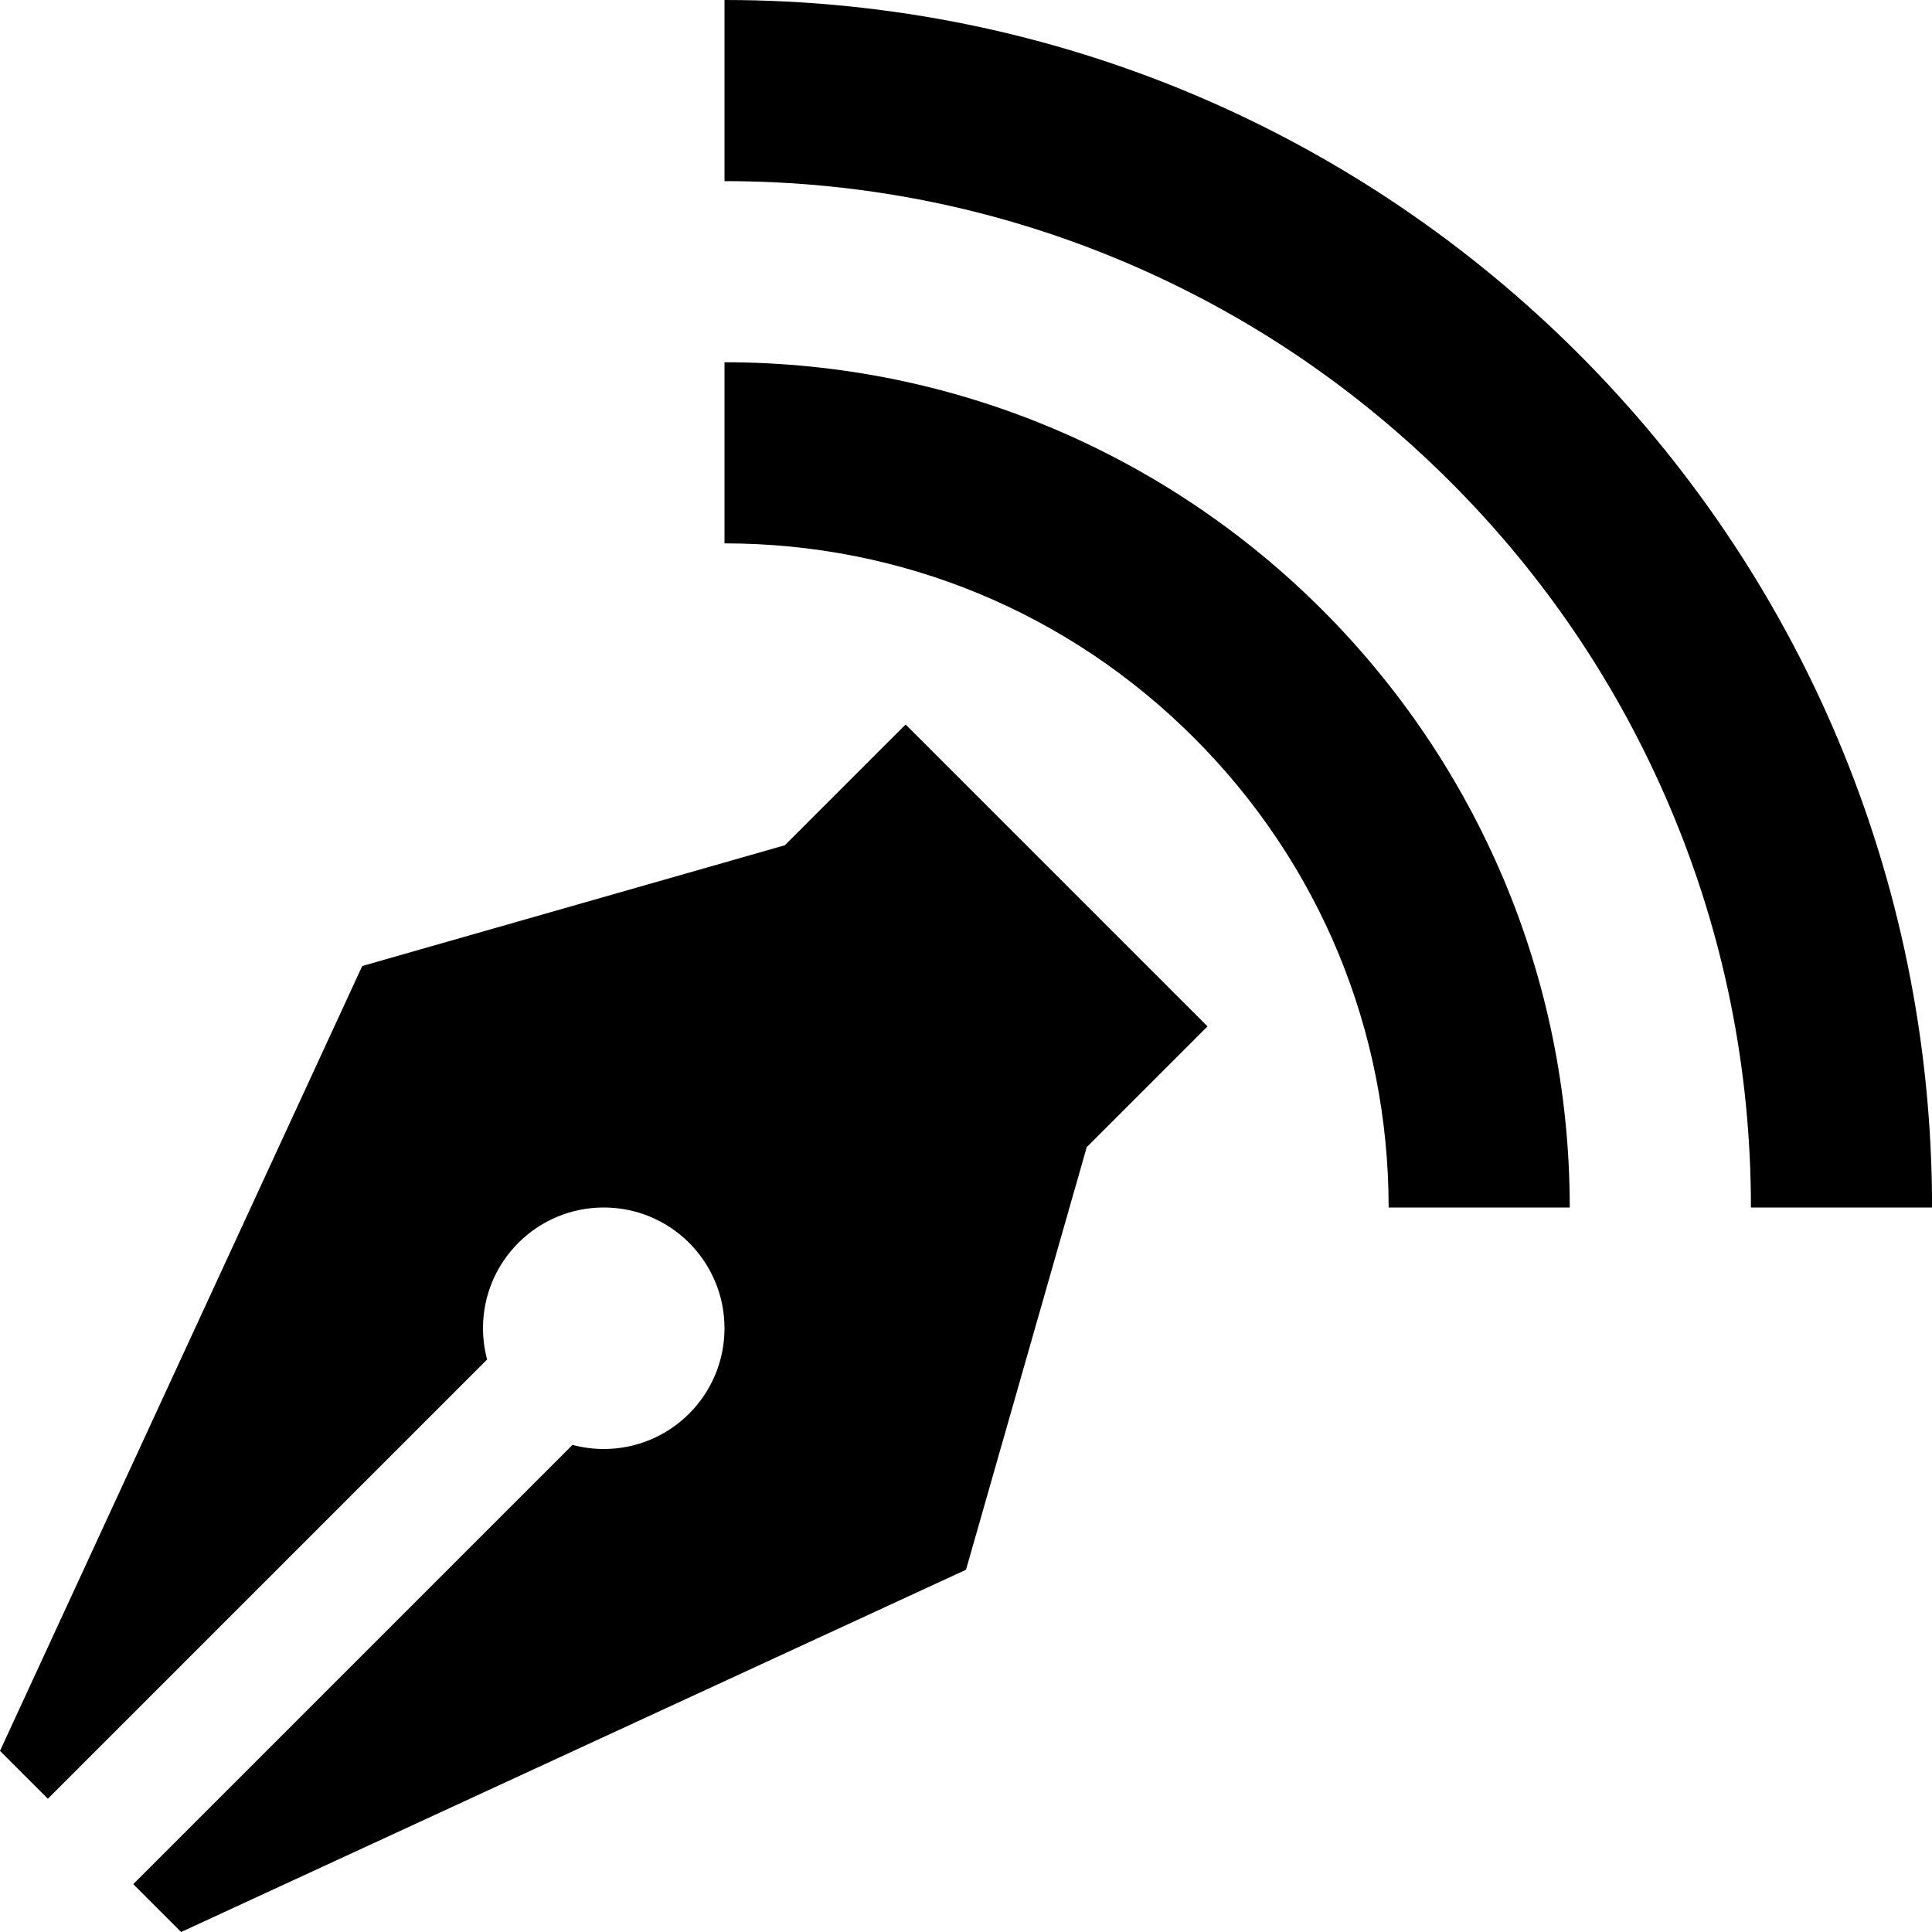
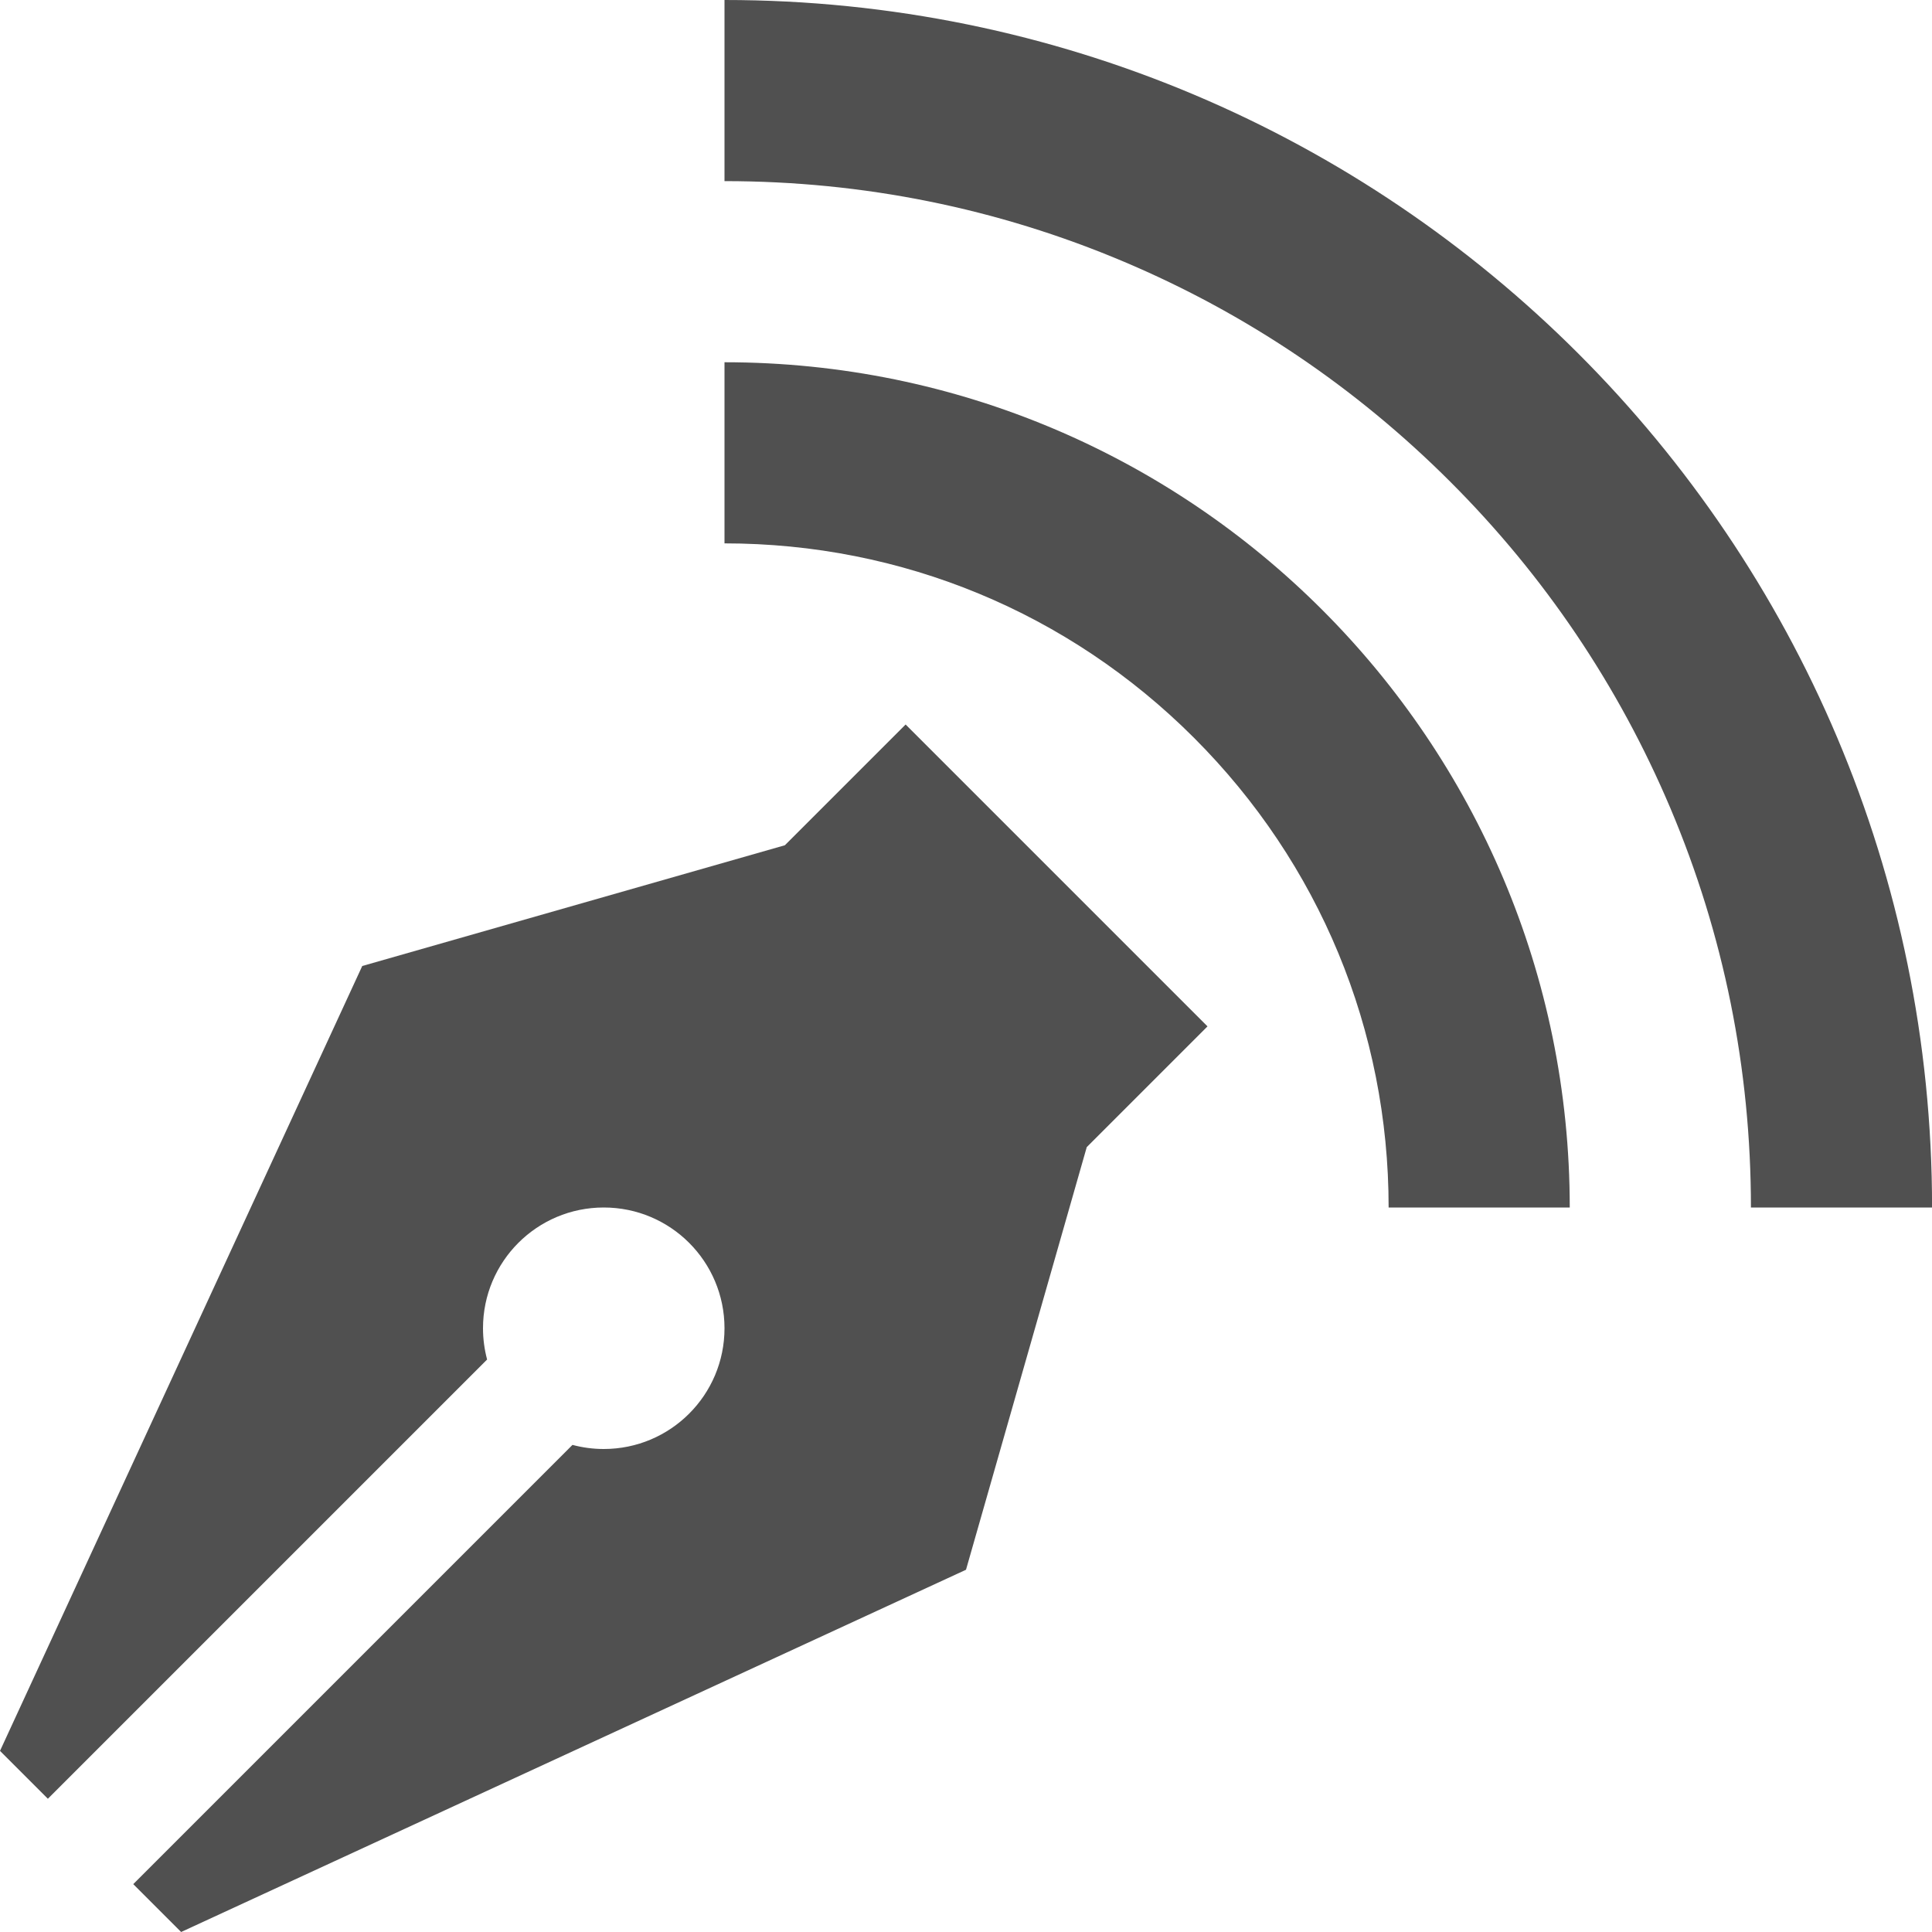
<svg xmlns="http://www.w3.org/2000/svg" version="1.1" width="32" height="32" viewBox="0 0 32 32">
-   <path d="M12 0v3c2.296 0 4.522 0.449 6.616 1.335 2.024 0.856 3.842 2.082 5.405 3.644s2.788 3.381 3.645 5.405c0.886 2.094 1.335 4.32 1.335 6.616h3c0-11.046-8.954-20-20-20z" />
-   <path d="M12 6v3c2.938 0 5.701 1.144 7.778 3.222s3.222 4.84 3.222 7.778h3c0-7.732-6.268-14-14-14z" />
-   <path d="M15 12l-2 2-7 2-6 13 0.793 0.793 7.275-7.275c-0.044-0.165-0.068-0.339-0.068-0.518 0-1.105 0.895-2 2-2s2 0.895 2 2-0.895 2-2 2c-0.179 0-0.353-0.024-0.518-0.068l-7.275 7.275 0.793 0.793 13-6 2-7 2-2-5-5z" />
+   <path fill="#505050" d="M12 0v3c2.296 0 4.522 0.449 6.616 1.335 2.024 0.856 3.842 2.082 5.405 3.644s2.788 3.381 3.645 5.405c0.886 2.094 1.335 4.32 1.335 6.616h3c0-11.046-8.954-20-20-20z" />
+   <path fill="#505050" d="M12 6v3c2.938 0 5.701 1.144 7.778 3.222s3.222 4.84 3.222 7.778h3c0-7.732-6.268-14-14-14z" />
+   <path fill="#505050" d="M15 12l-2 2-7 2-6 13 0.793 0.793 7.275-7.275c-0.044-0.165-0.068-0.339-0.068-0.518 0-1.105 0.895-2 2-2s2 0.895 2 2-0.895 2-2 2c-0.179 0-0.353-0.024-0.518-0.068l-7.275 7.275 0.793 0.793 13-6 2-7 2-2-5-5z" />
</svg>
